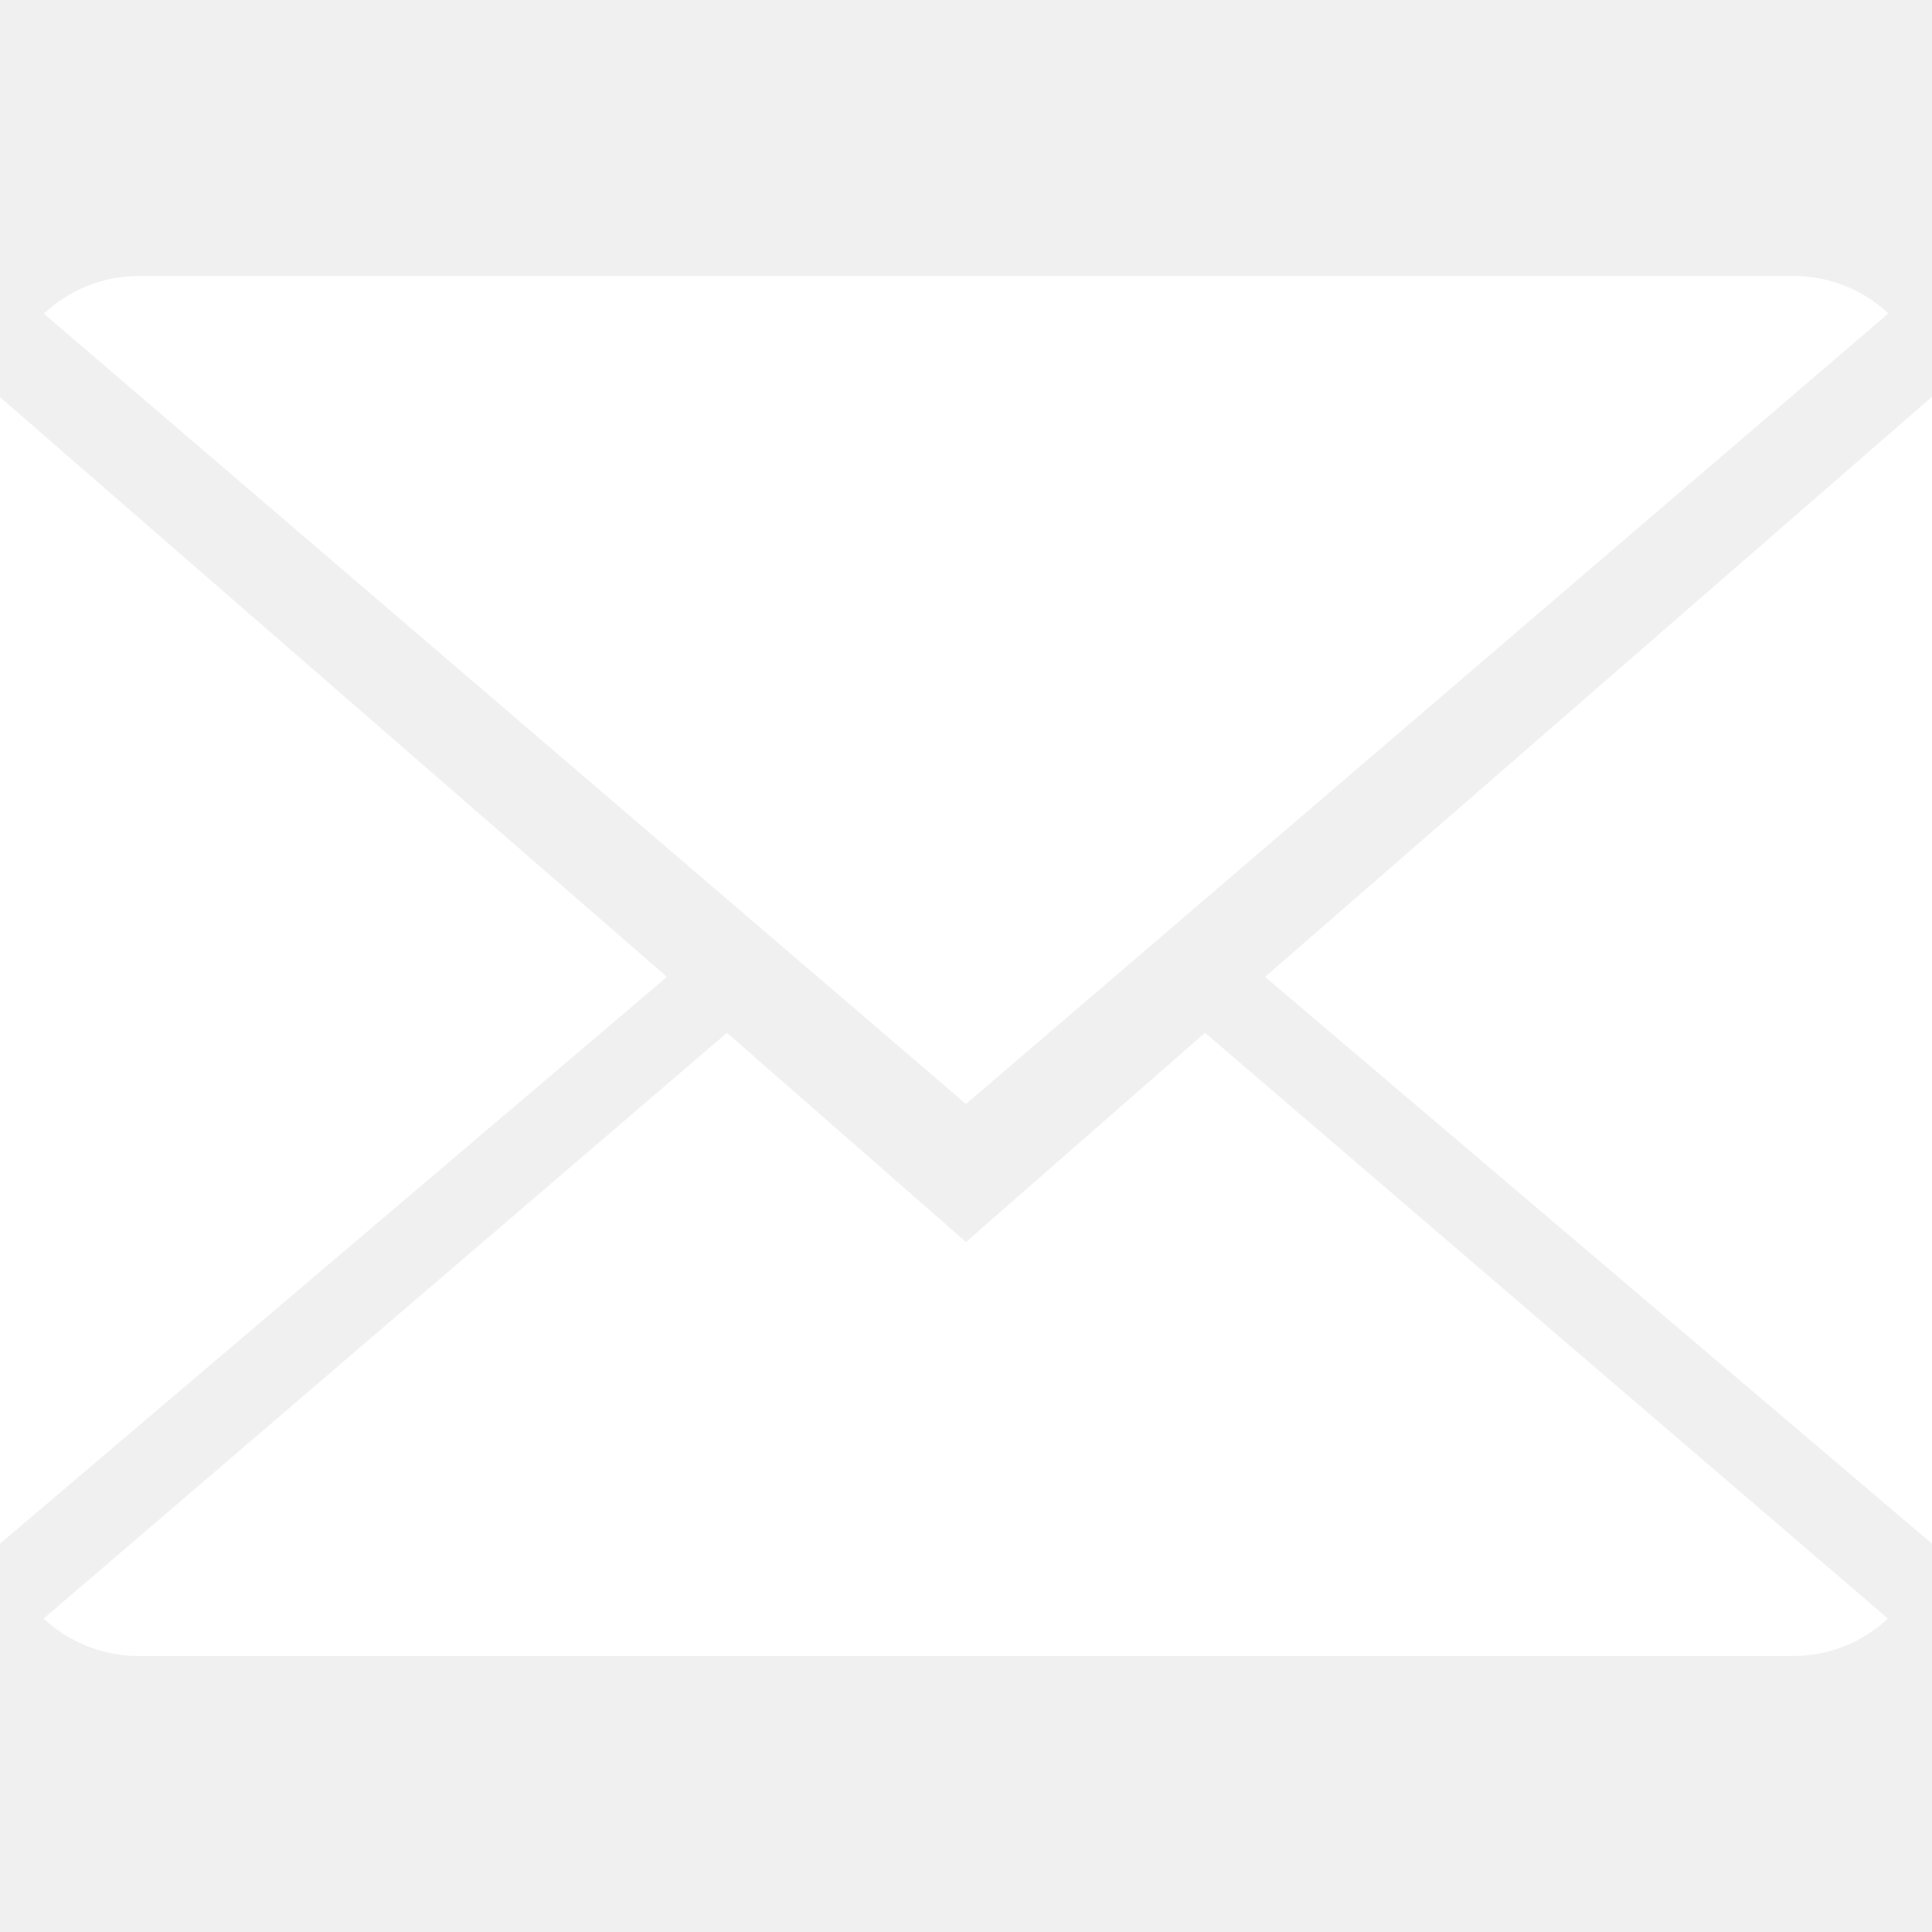
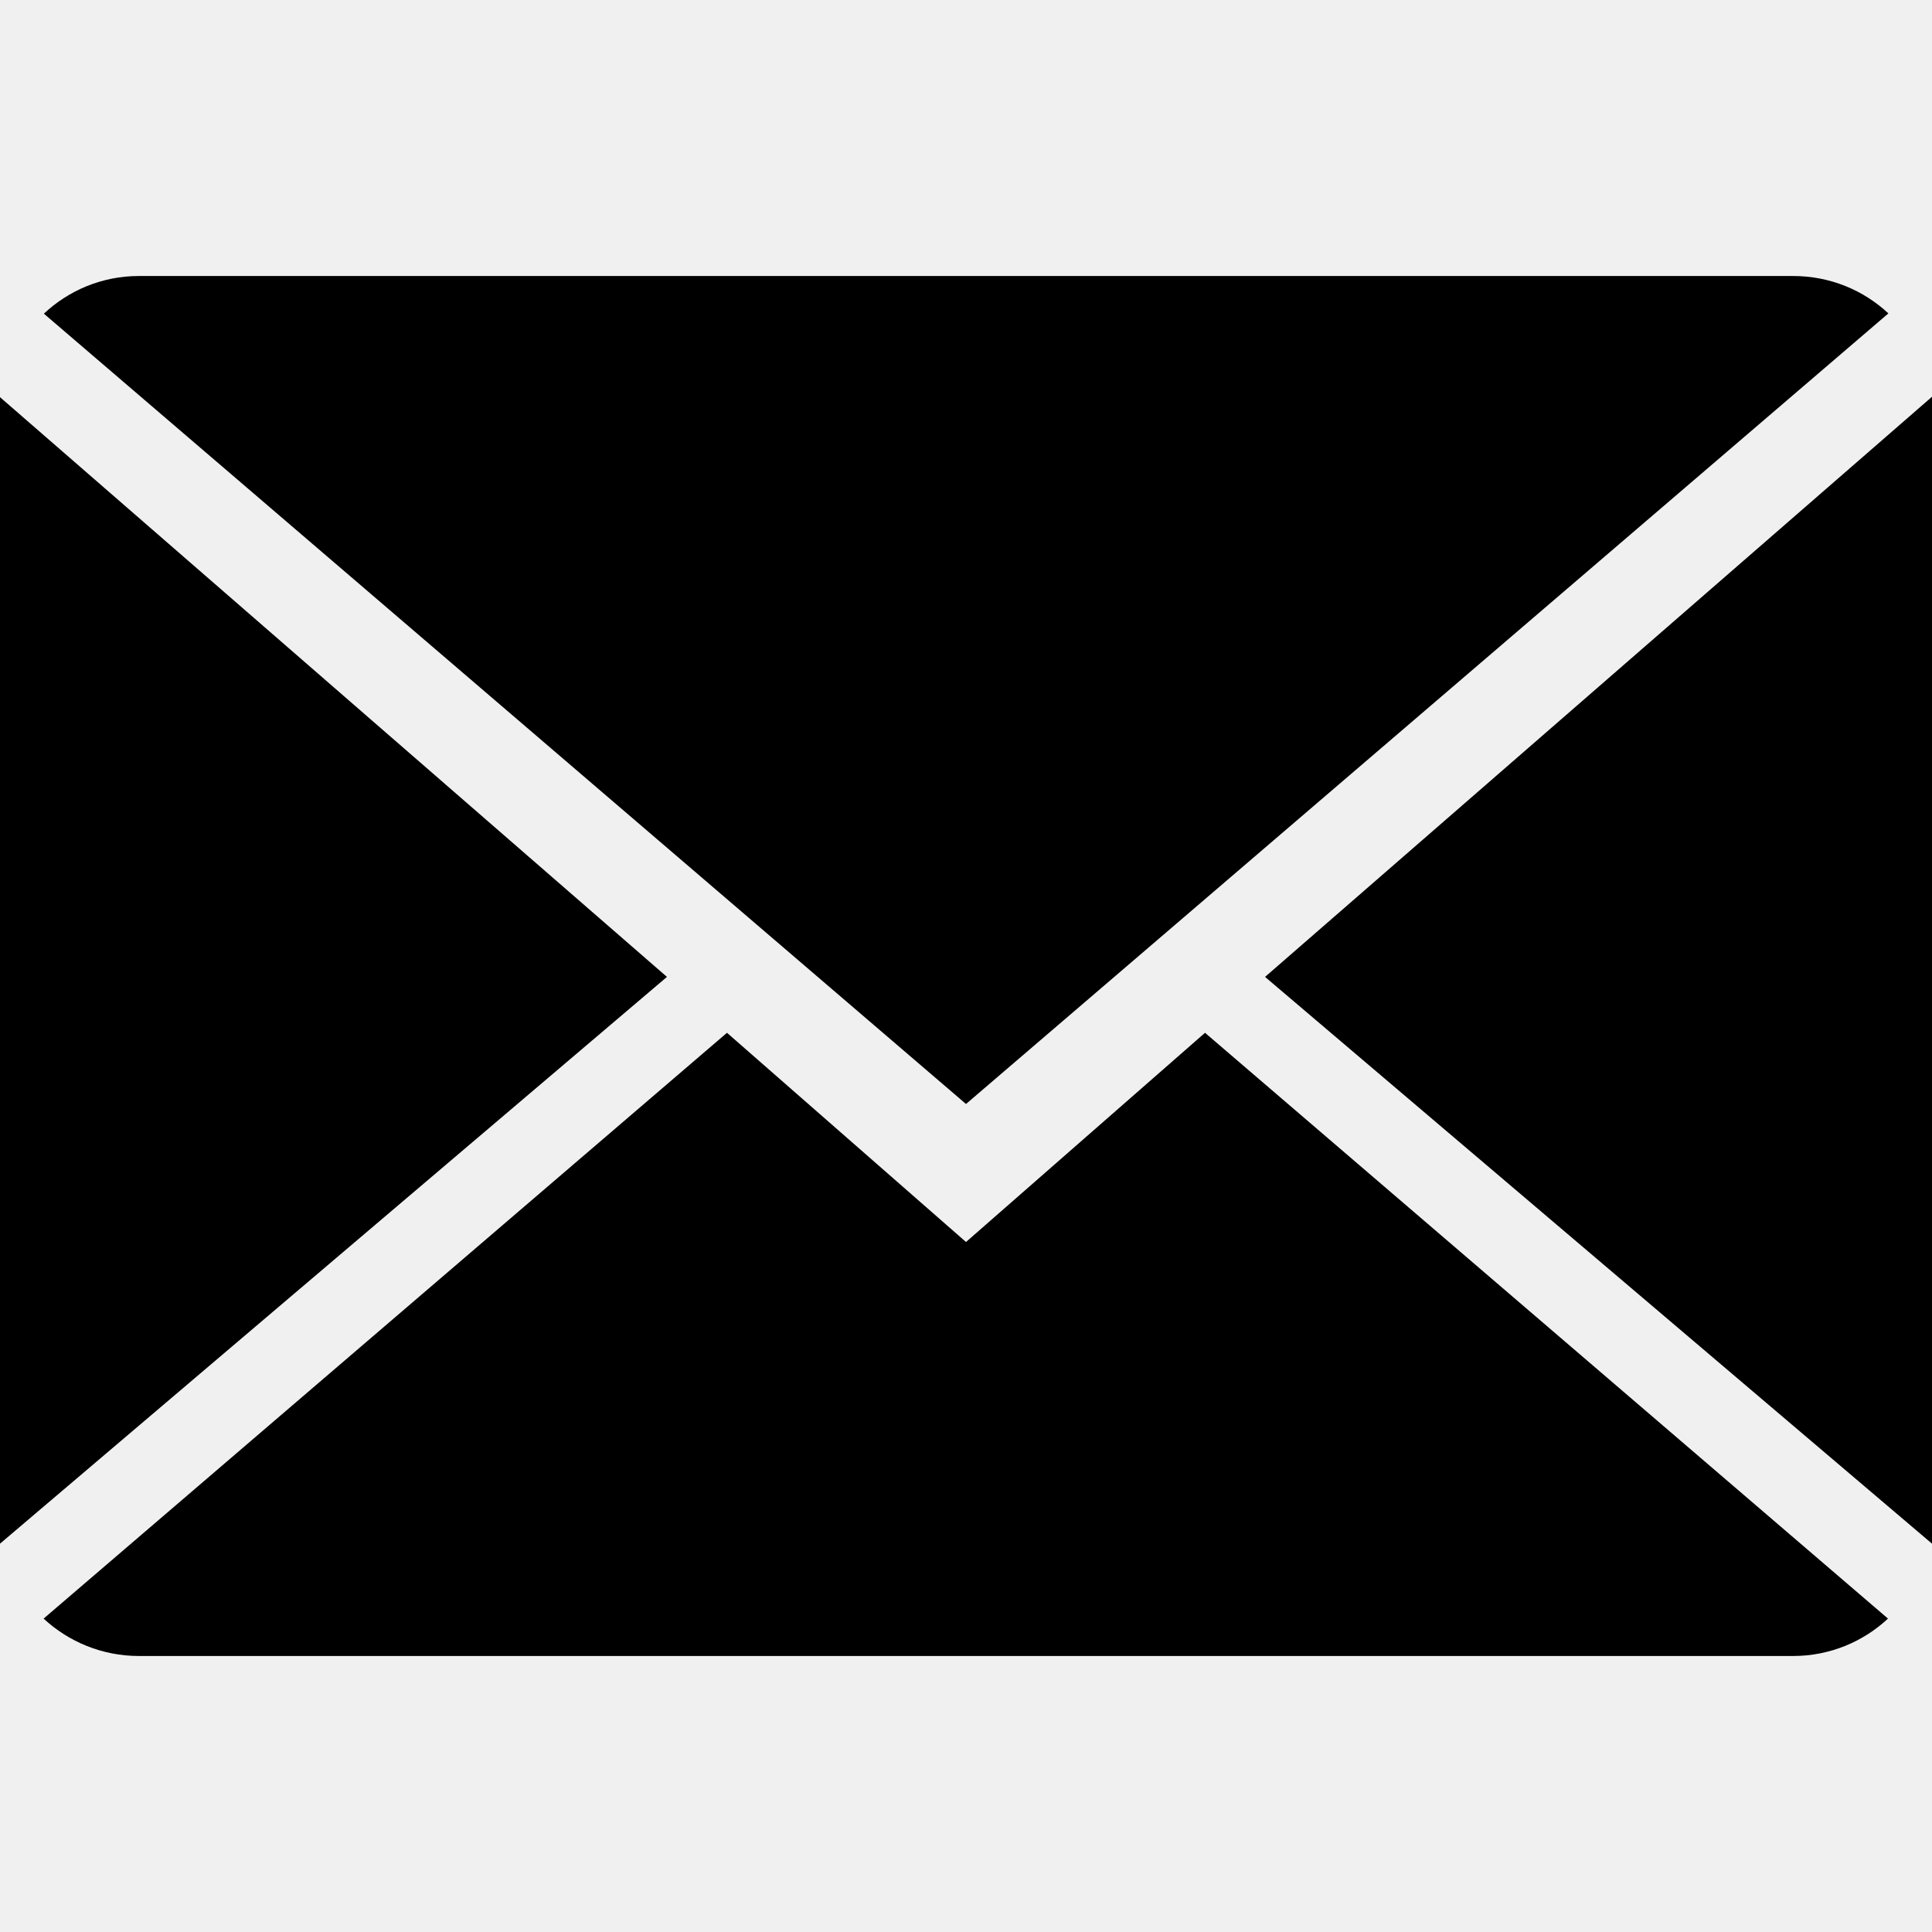
<svg xmlns="http://www.w3.org/2000/svg" version="1.1" id="Capa_1" x="0px" y="0px" width="400px" height="400px" viewBox="0 0 400 400" enable-background="new 0 0 400 400" xml:space="preserve">
  <g>
    <g>
-       <path fill="#FFFFFF" d="M200,257.143l-49.486-43.314L9.029,335.114c5.143,4.771,12.086,7.743,19.743,7.743h342.457    c7.629,0,14.543-2.971,19.657-7.743l-141.4-121.286L200,257.143z" />
-       <path fill="#FFFFFF" d="M390.971,64.886c-5.143-4.8-12.057-7.743-19.743-7.743H28.771c-7.629,0-14.543,2.971-19.686,7.8    L200,228.571L390.971,64.886z" />
-       <polygon fill="#FFFFFF" points="0,82.229 0,319.6 138.086,202.257   " />
-       <polygon fill="#FFFFFF" points="261.914,202.257 400,319.6 400,82.143   " />
+       <path fill="#000000" d="M200,257.143l-49.486-43.314L9.029,335.114c5.143,4.771,12.086,7.743,19.743,7.743h342.457    c7.629,0,14.543-2.971,19.657-7.743l-141.4-121.286L200,257.143z" />
+       <path fill="#000000" d="M390.971,64.886c-5.143-4.8-12.057-7.743-19.743-7.743H28.771c-7.629,0-14.543,2.971-19.686,7.8    L200,228.571L390.971,64.886z" />
+       <polygon fill="#000000" points="0,82.229 0,319.6 138.086,202.257   " />
+       <polygon fill="#000000" points="261.914,202.257 400,319.6 400,82.143   " />
    </g>
  </g>
</svg>
